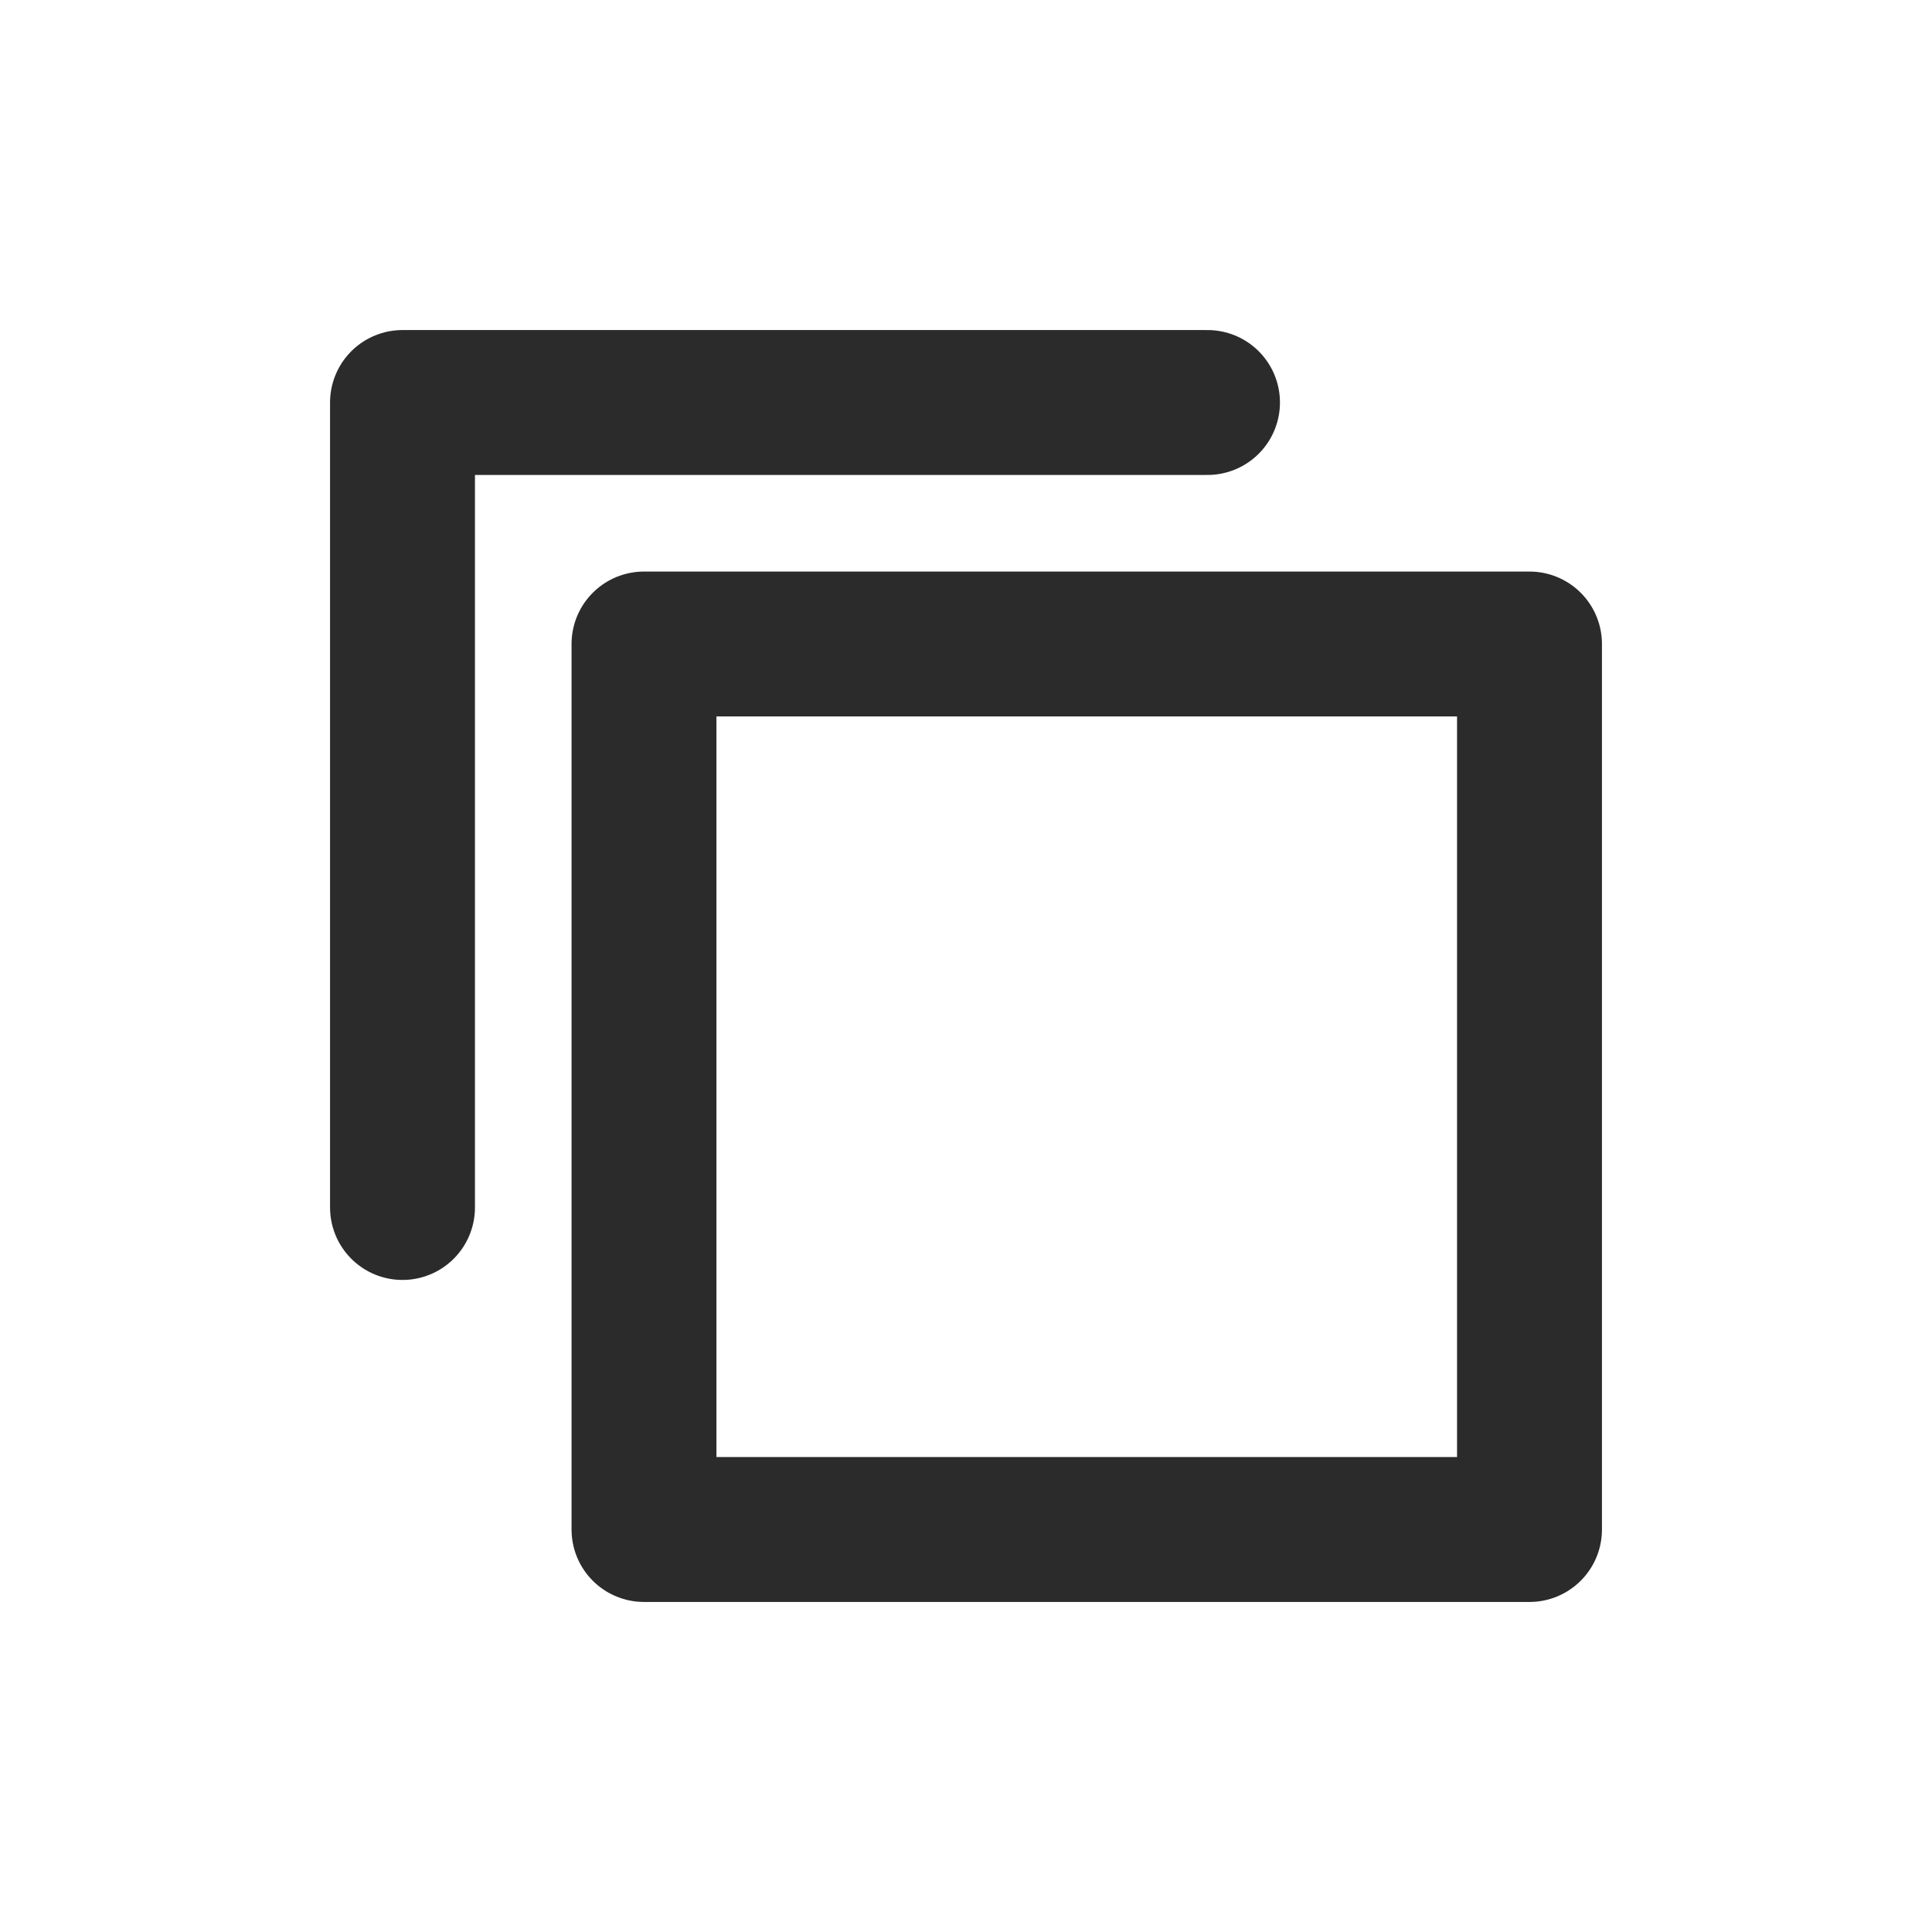
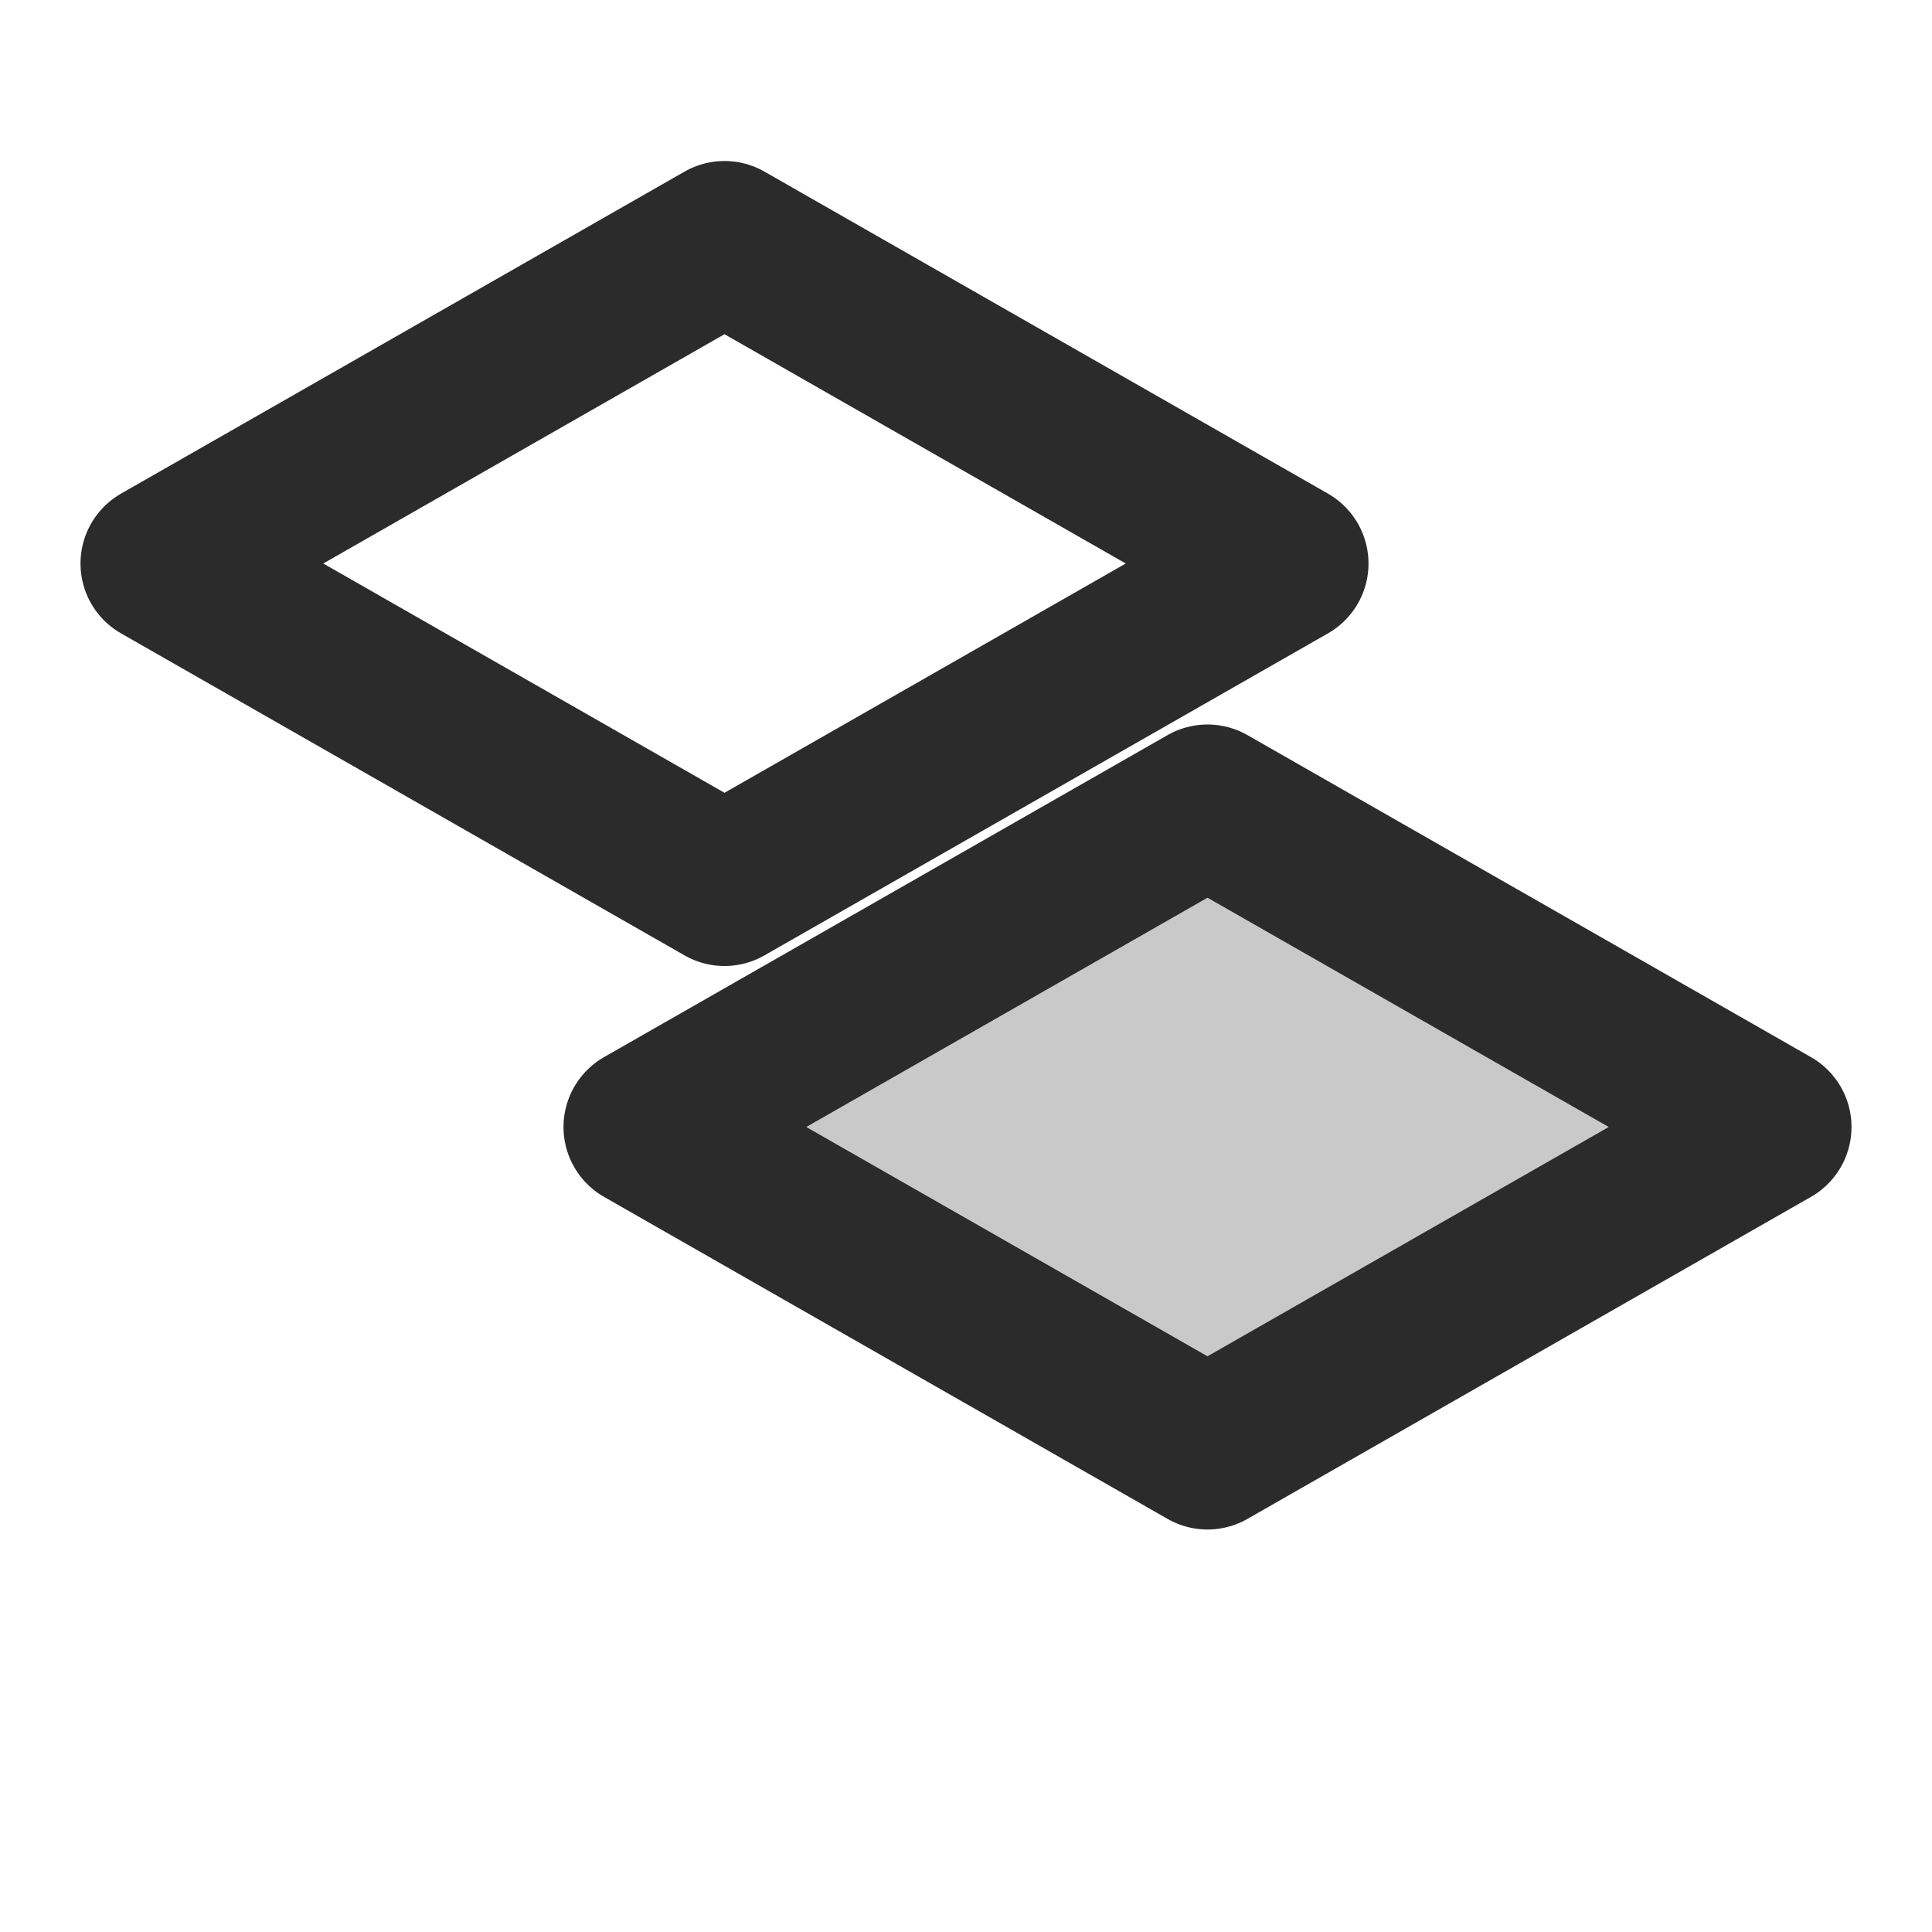
- <svg xmlns="http://www.w3.org/2000/svg" width="24" height="24" viewBox="0 0 24 24" fill="none" stroke="#2b2b2b" stroke-width="1.8" stroke-linecap="round" stroke-linejoin="round">
-   <rect x="8" y="8" width="11" height="11" />
-   <path d="M5 15V5h10" />
+ <svg xmlns="http://www.w3.org/2000/svg" width="24" height="24" viewBox="0 0 24 24" fill="none" stroke="#2b2b2b" stroke-width="2" stroke-linecap="round" stroke-linejoin="round">
+   <path d="M9 3l7 4-7 4-7-4z" />
+   <path d="M15 10l7 4-7 4-7-4z" fill="#2b2b2b" fill-opacity=".25" />
</svg>
